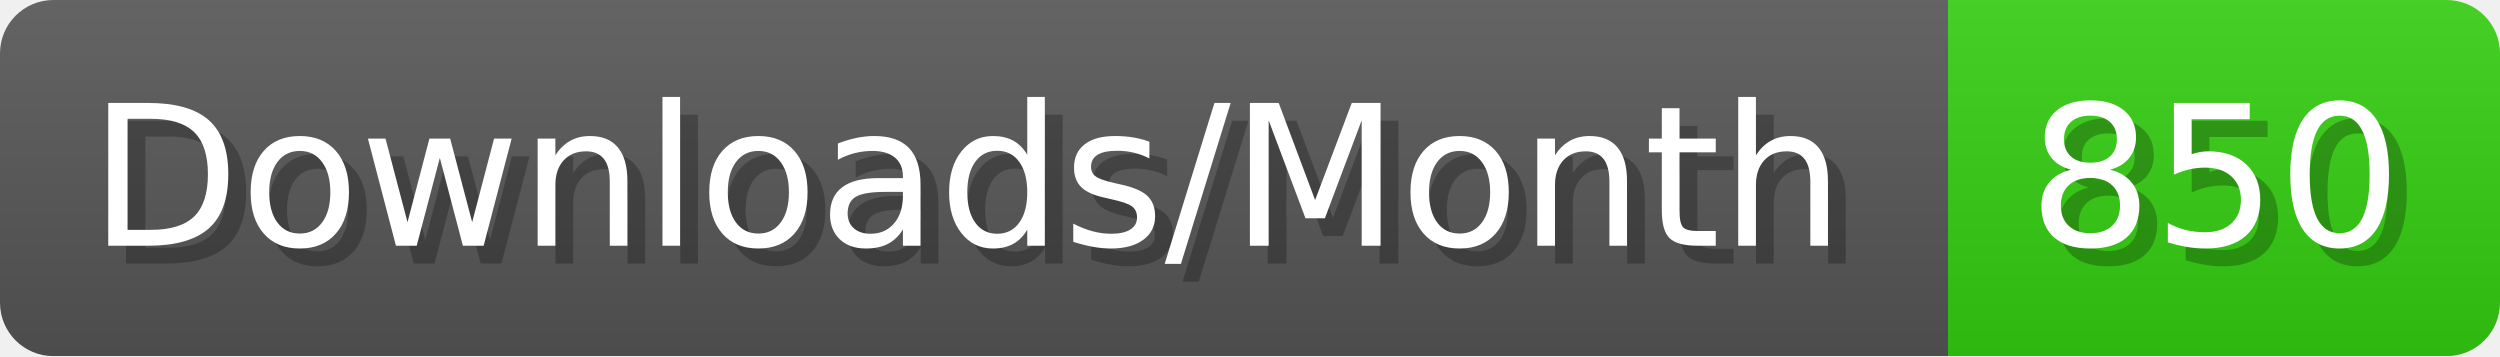
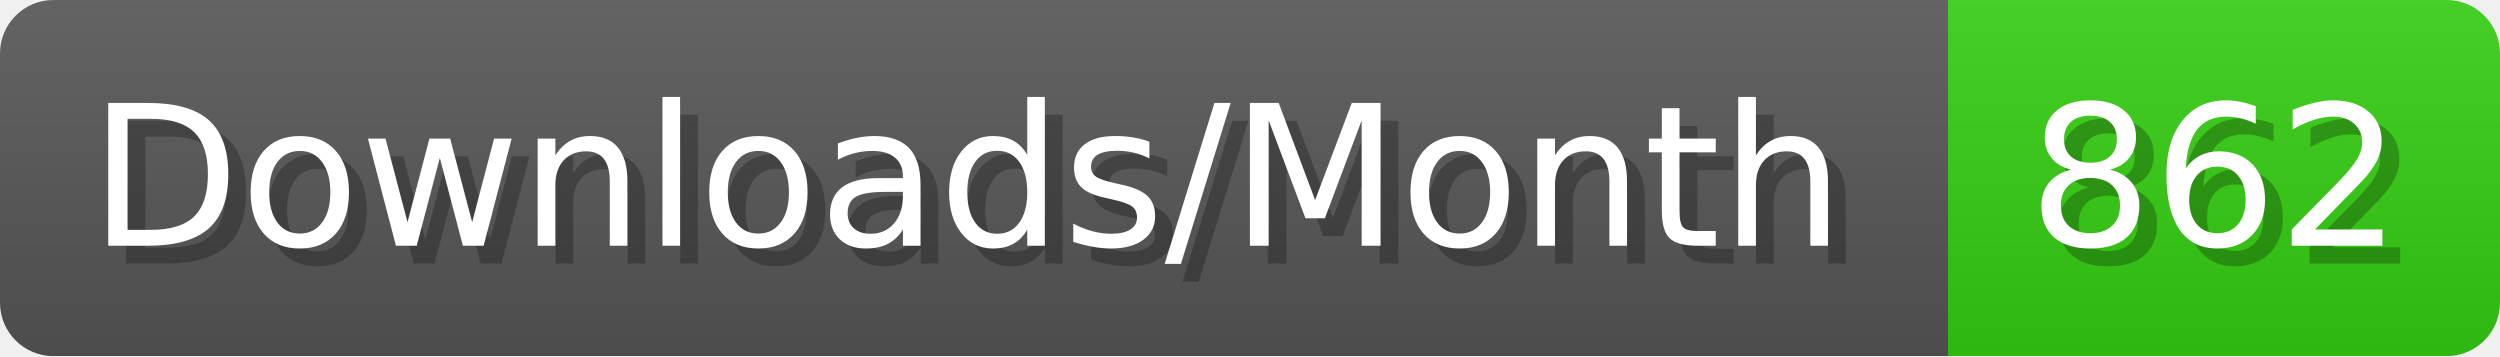
- <svg xmlns="http://www.w3.org/2000/svg" width="140.4" height="20" viewBox="0 0 1404 200" role="img" aria-label="Downloads/Month: 850">
+ <svg xmlns="http://www.w3.org/2000/svg" width="140.4" height="20" viewBox="0 0 1404 200" role="img" aria-label="Downloads/Month: 862">
  <linearGradient id="YlXUI" x2="0" y2="100%">
    <stop offset="0" stop-opacity=".1" stop-color="#EEE" />
    <stop offset="1" stop-opacity=".1" />
  </linearGradient>
  <mask id="JHhop">
    <rect width="1404" height="200" rx="30" fill="#FFF" />
  </mask>
  <g mask="url(#JHhop)">
    <rect width="1094" height="200" fill="#555" />
    <rect width="310" height="200" fill="#3C1" x="1094" />
    <rect width="1404" height="200" fill="url(#YlXUI)" />
  </g>
  <g aria-hidden="true" fill="#fff" text-anchor="start" font-family="Verdana,DejaVu Sans,sans-serif" font-size="110">
    <text x="60" y="148" textLength="994" fill="#000" opacity="0.25">Downloads/Month</text>
    <text x="50" y="138" textLength="994">Downloads/Month</text>
-     <text x="1149" y="148" textLength="210" fill="#000" opacity="0.25">850</text>
-     <text x="1139" y="138" textLength="210">850</text>
+     <text x="1149" y="148" textLength="210" fill="#000" opacity="0.25">862</text>
+     <text x="1139" y="138" textLength="210">862</text>
  </g>
</svg>
